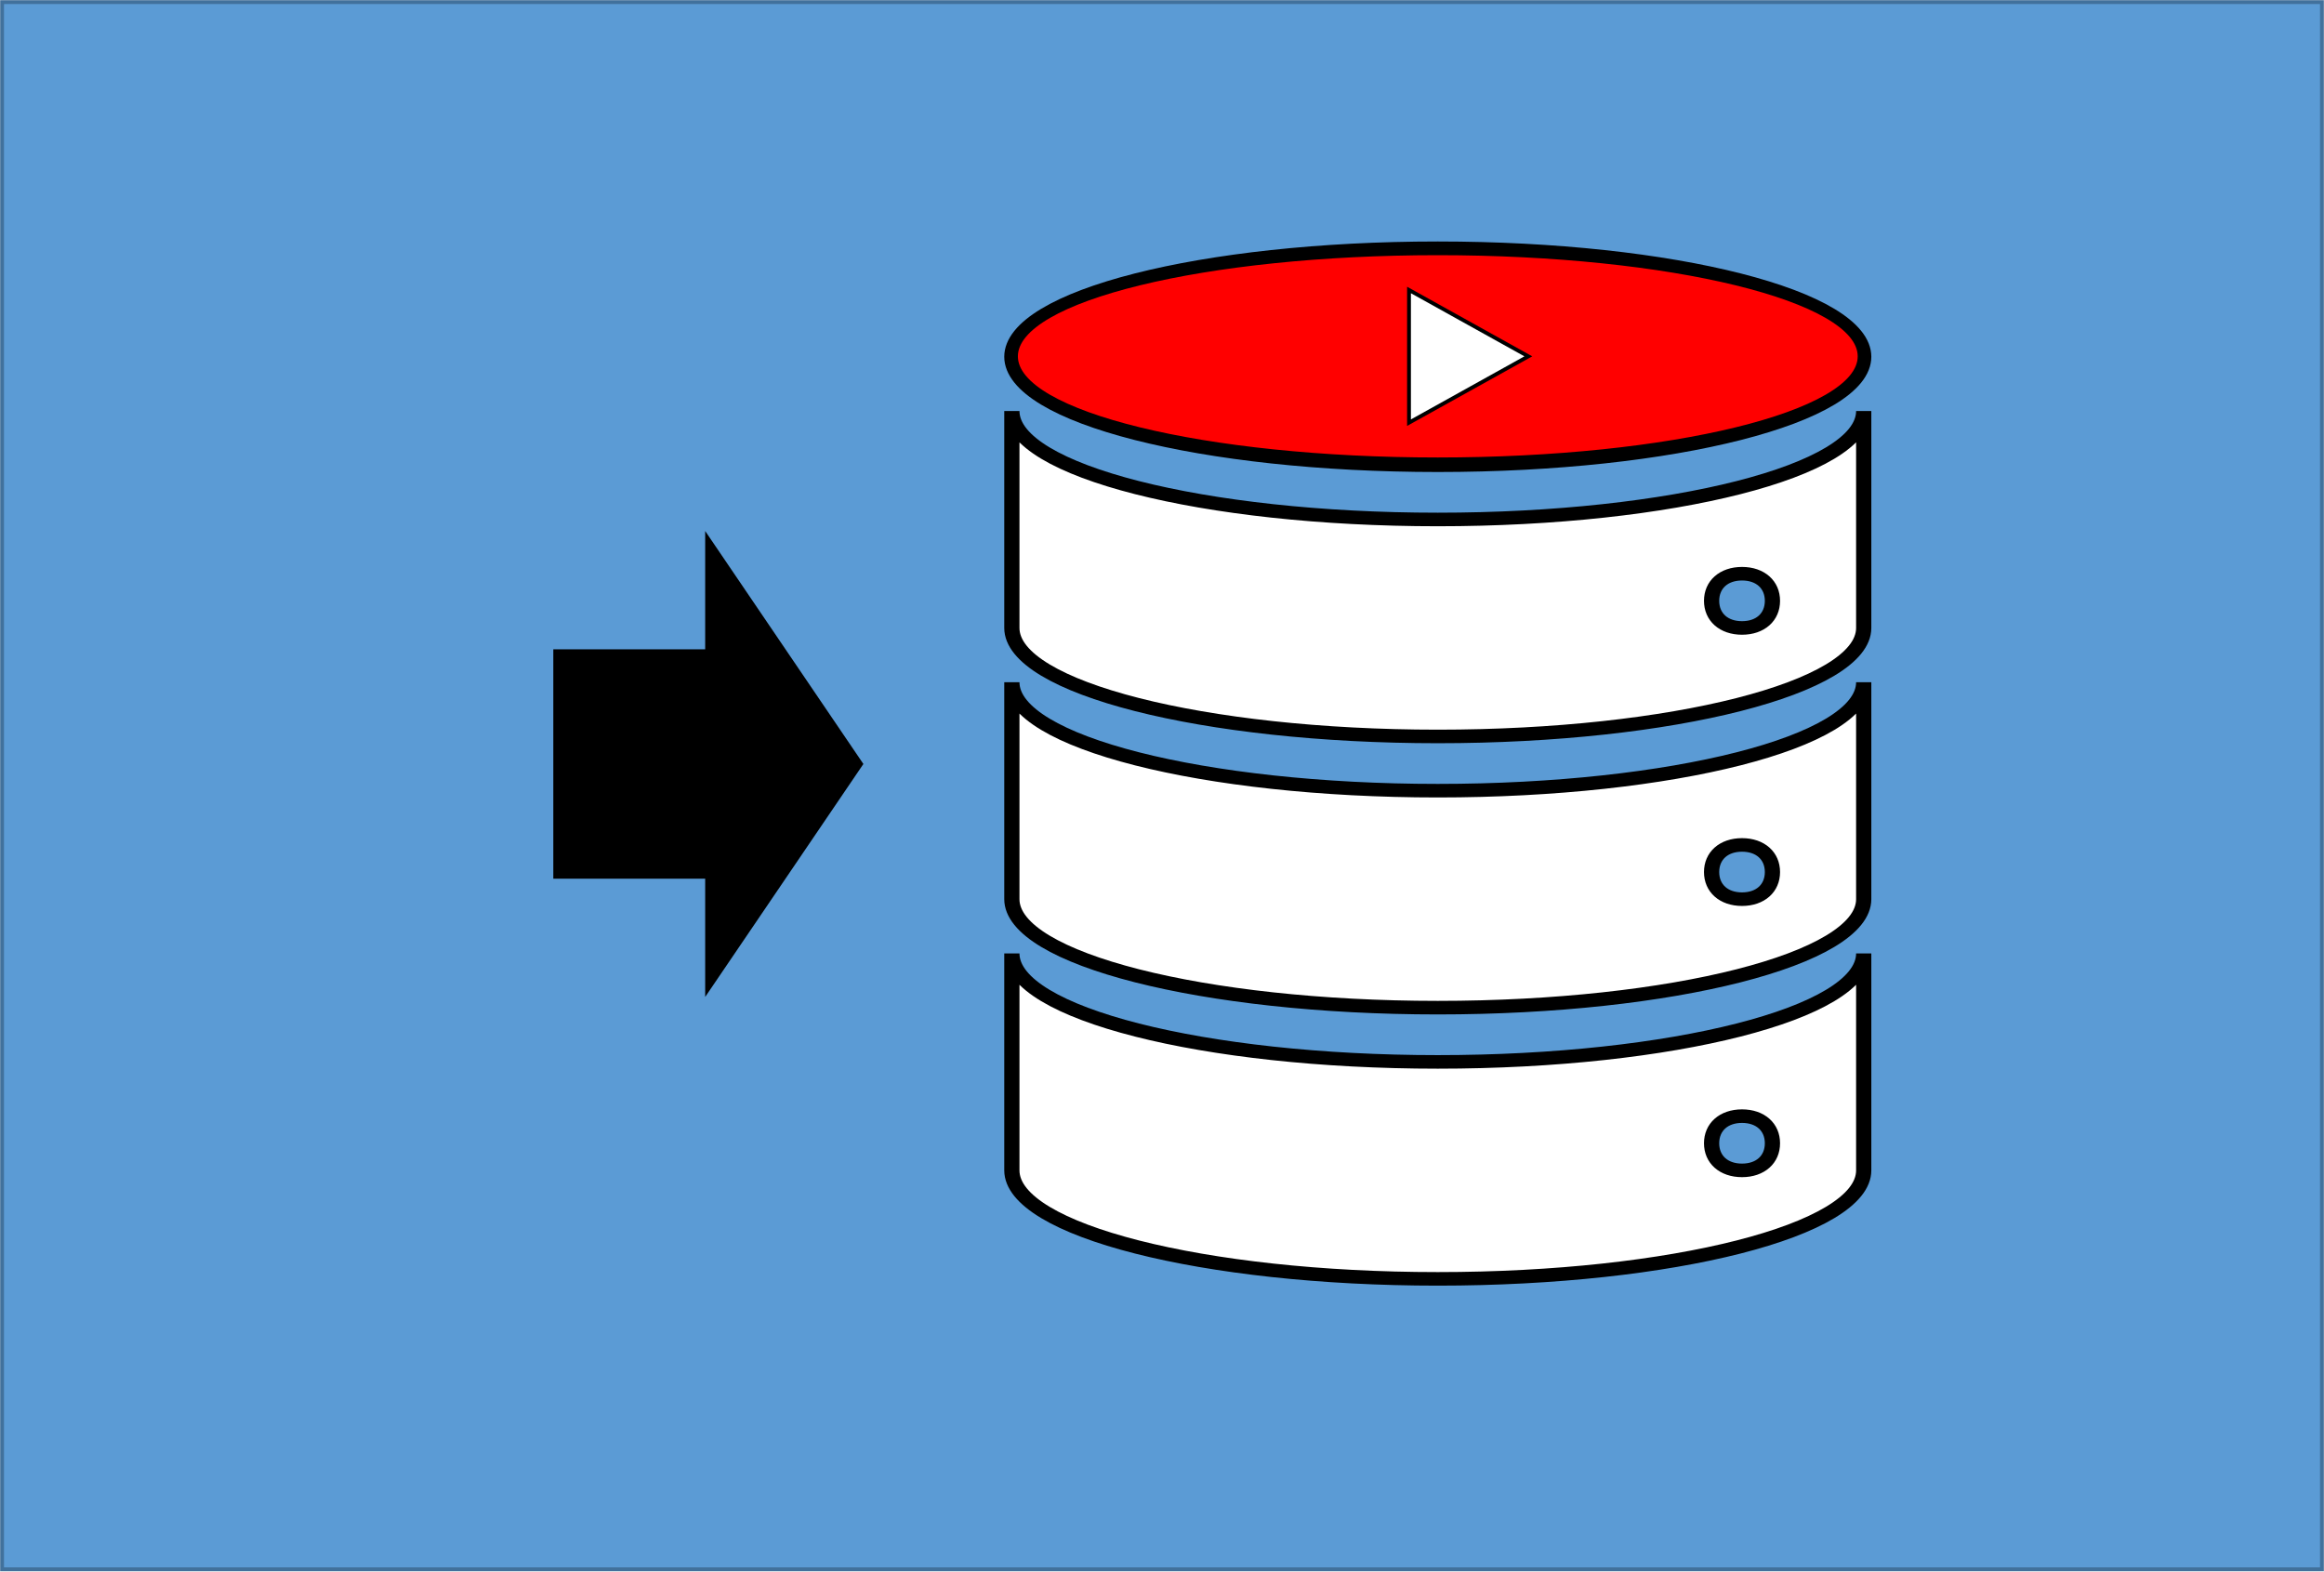
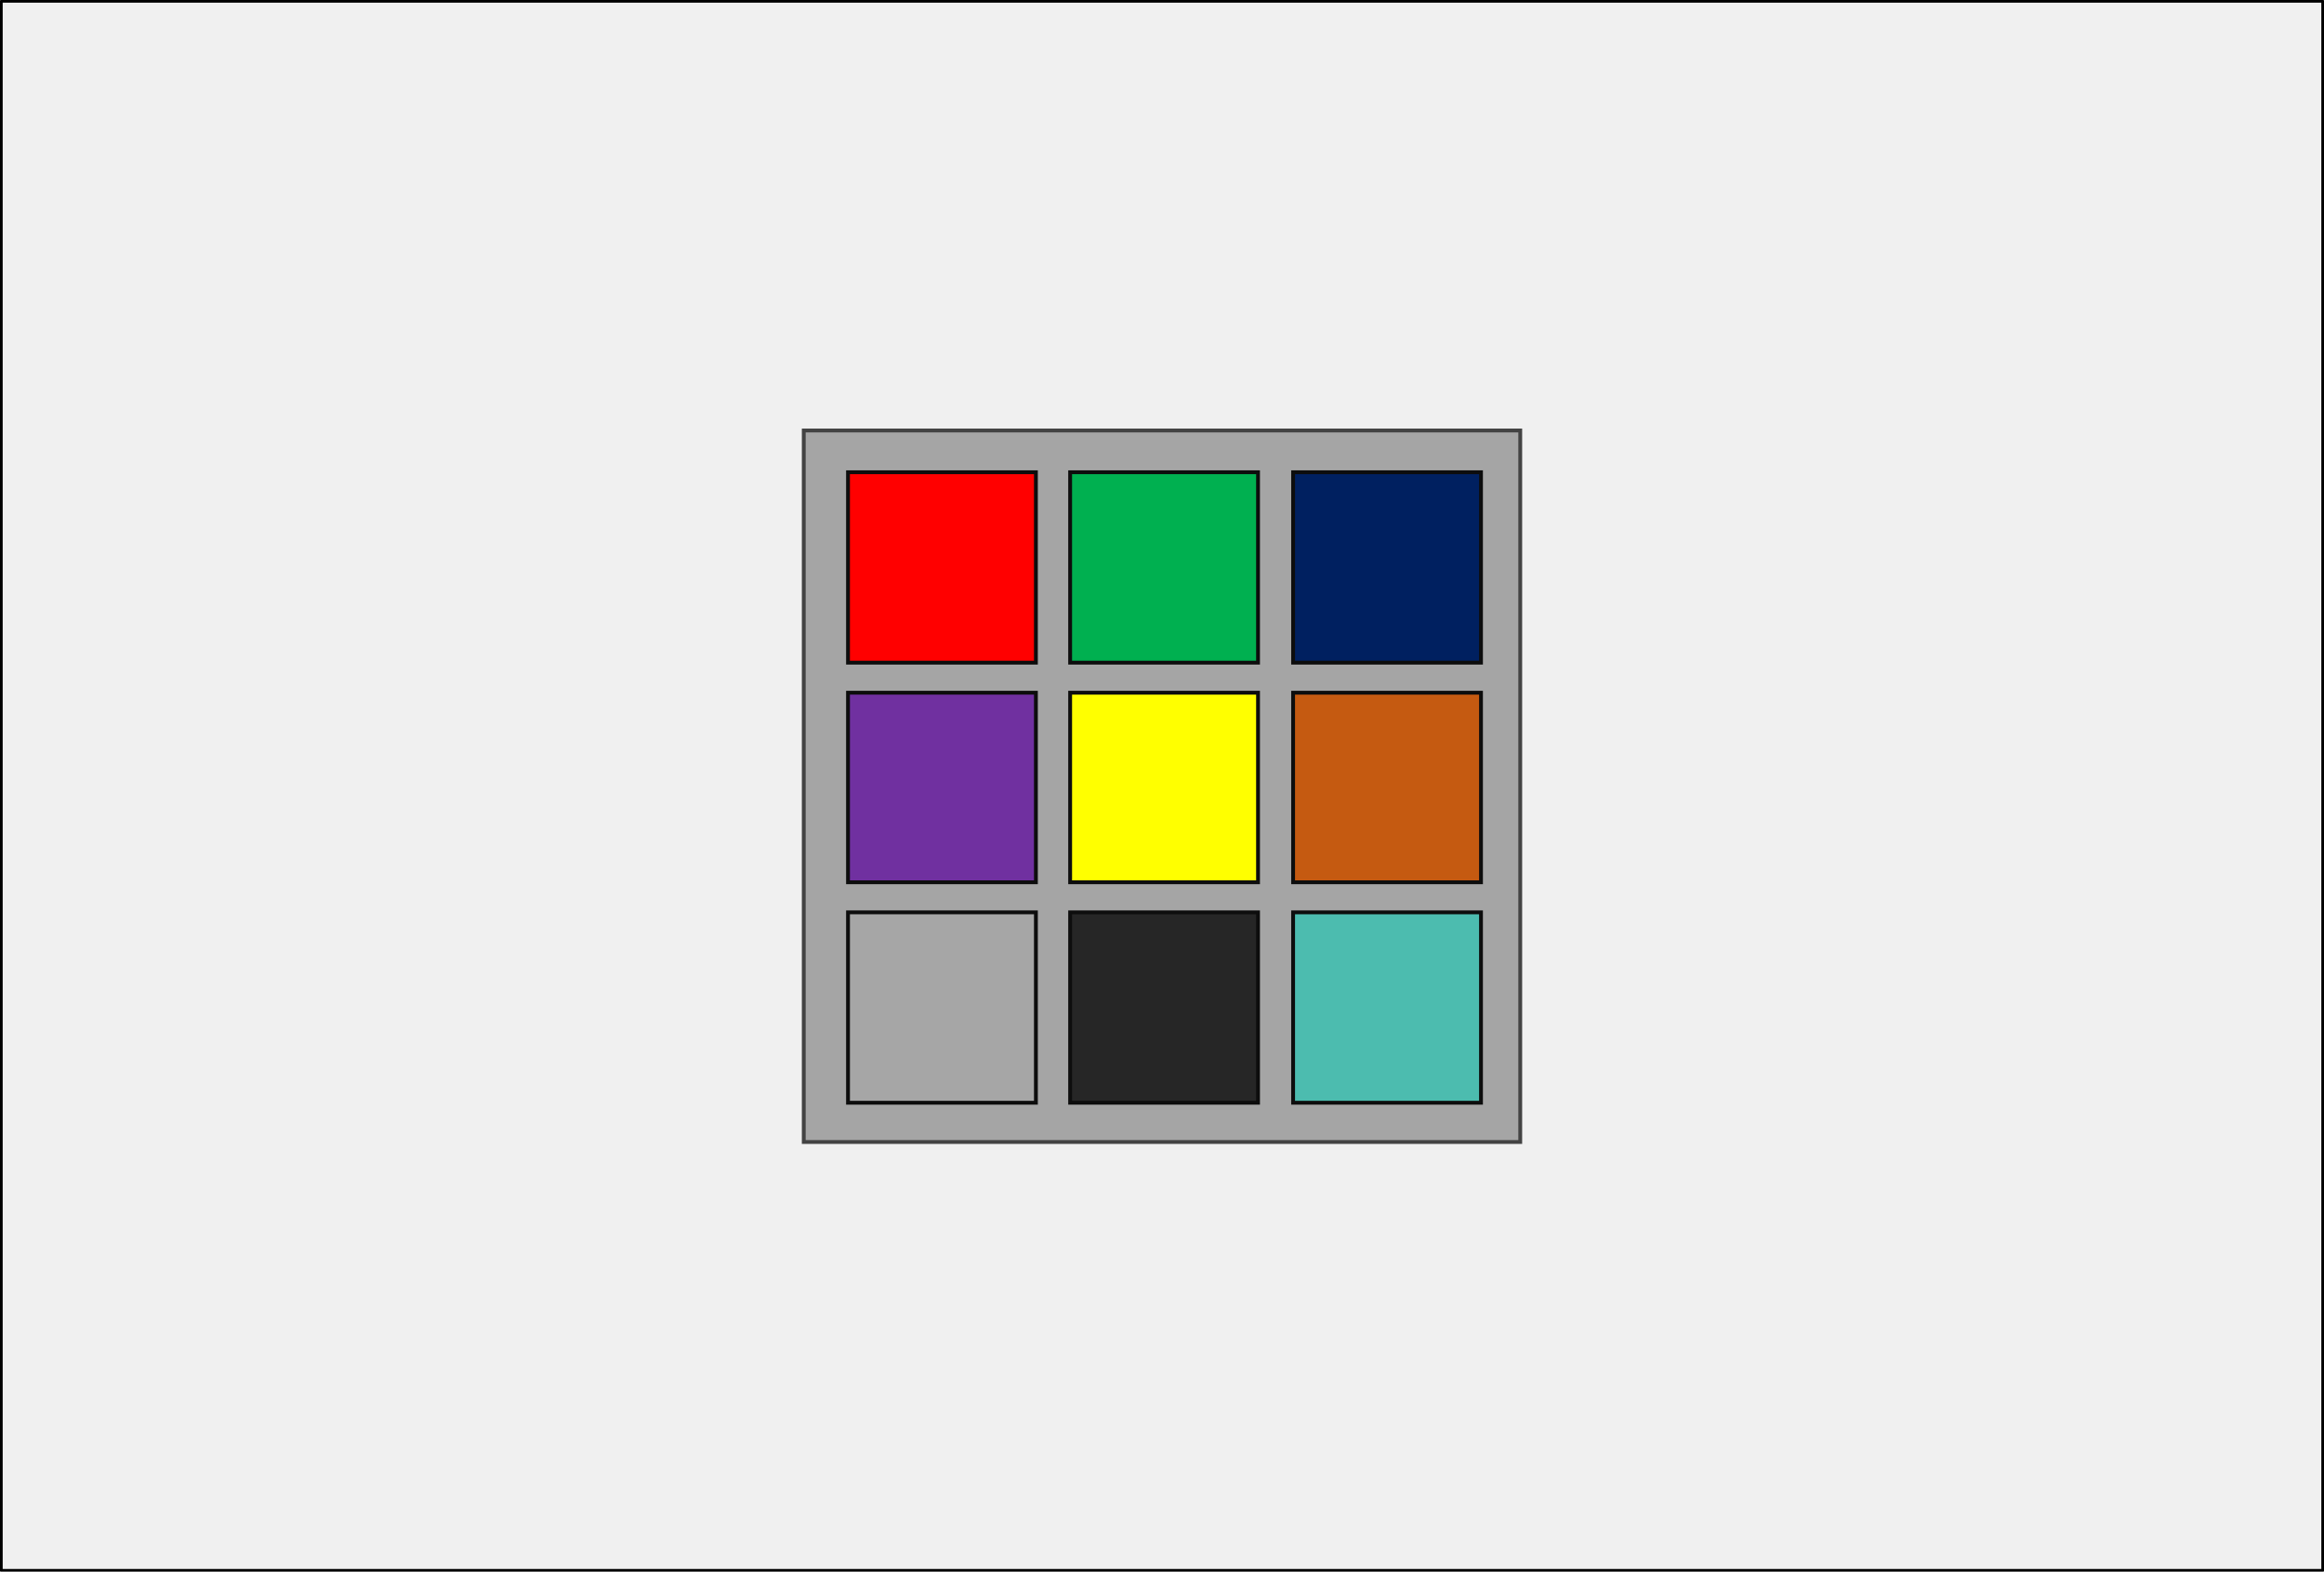
- <svg xmlns="http://www.w3.org/2000/svg" width="2785" height="1883" xml:space="preserve" overflow="hidden">
-   <defs>
-     <clipPath id="clip0">
-       <rect x="808" y="450" width="2785" height="1883" />
-     </clipPath>
-     <clipPath id="clip1">
-       <rect x="1655" y="585" width="1751" height="1560" />
-     </clipPath>
-     <clipPath id="clip2">
-       <rect x="1655" y="585" width="1751" height="1560" />
-     </clipPath>
-     <clipPath id="clip3">
-       <rect x="1655" y="585" width="1751" height="1560" />
-     </clipPath>
-   </defs>
-   <g clip-path="url(#clip0)" transform="translate(-808 -450)">
-     <rect x="810.5" y="452.5" width="2780" height="1878" stroke="#41719C" stroke-width="4.583" stroke-miterlimit="8" fill="#5B9BD5" />
-     <path d="M1656.5 1633.5 1656.5 1499.5 1474.5 1499.5 1474.5 1231.5 1656.5 1231.5 1656.5 1097.5 1838.5 1365.5Z" stroke="#000000" stroke-width="6.875" stroke-miterlimit="8" fill-rule="evenodd" />
-     <g clip-path="url(#clip1)">
-       <g clip-path="url(#clip2)">
-         <g clip-path="url(#clip3)">
-           <path d="M1235 292.5C1235 364.297 1031.29 422.5 780 422.5 528.71 422.5 325 364.297 325 292.5 325 220.703 528.71 162.5 780 162.5 1031.29 162.5 1235 220.703 1235 292.5Z" stroke="#000000" stroke-width="16.25" fill="#FFFFFF" transform="matrix(1.12179 0 0 1 1656 585)" />
-           <path d="M1105 617.5C1085.5 617.5 1072.5 604.5 1072.5 585 1072.5 565.5 1085.5 552.5 1105 552.5 1124.5 552.5 1137.5 565.5 1137.5 585 1137.5 604.5 1124.5 617.5 1105 617.5ZM780 487.5C529.75 487.5 325 429 325 357.5L325 617.5C325 689 529.75 747.5 780 747.5 1030.25 747.5 1235 689 1235 617.5L1235 357.5C1235 429 1030.25 487.5 780 487.5Z" stroke="#000000" stroke-width="16.25" fill="#FFFFFF" transform="matrix(1.12179 0 0 1 1656 585)" />
-           <path d="M1105 942.5C1085.5 942.5 1072.5 929.5 1072.5 910 1072.5 890.5 1085.5 877.5 1105 877.5 1124.5 877.5 1137.5 890.5 1137.5 910 1137.5 929.5 1124.5 942.5 1105 942.5ZM780 812.5C529.75 812.5 325 754 325 682.5L325 942.5C325 1014 529.75 1072.5 780 1072.5 1030.25 1072.5 1235 1014 1235 942.5L1235 682.5C1235 754 1030.25 812.5 780 812.5Z" stroke="#000000" stroke-width="16.25" fill="#FFFFFF" transform="matrix(1.12179 0 0 1 1656 585)" />
-           <path d="M1105 1267.5C1085.5 1267.5 1072.5 1254.5 1072.5 1235 1072.5 1215.5 1085.5 1202.5 1105 1202.5 1124.5 1202.5 1137.5 1215.5 1137.5 1235 1137.5 1254.5 1124.5 1267.5 1105 1267.5ZM780 1137.5C529.75 1137.5 325 1079 325 1007.5L325 1267.5C325 1339 529.75 1397.5 780 1397.5 1030.25 1397.5 1235 1339 1235 1267.5L1235 1007.5C1235 1079 1030.25 1137.5 780 1137.5Z" stroke="#000000" stroke-width="16.25" fill="#FFFFFF" transform="matrix(1.12179 0 0 1 1656 585)" />
-         </g>
-       </g>
-     </g>
-     <path d="M2025.5 877C2025.5 808.793 2251.82 753.5 2531 753.5 2810.18 753.5 3036.5 808.793 3036.5 877 3036.5 945.207 2810.18 1000.5 2531 1000.5 2251.82 1000.5 2025.5 945.207 2025.5 877Z" stroke="#000000" stroke-width="4.583" stroke-miterlimit="8" fill="#FF0000" fill-rule="evenodd" />
-     <path d="M2496.5 797.5 2639.5 877 2496.5 956.5Z" stroke="#000000" stroke-width="4.583" stroke-miterlimit="8" fill="#FFFFFF" fill-rule="evenodd" />
+ <svg xmlns="http://www.w3.org/2000/svg" width="2783" height="1882" xml:space="preserve" overflow="hidden">
+   <g transform="translate(-854 -244)">
+     <rect x="855.5" y="245.5" width="2780" height="1879" stroke="#000000" stroke-width="3.438" stroke-linejoin="round" stroke-miterlimit="10" fill="none" />
+     <rect x="1816.5" y="759.5" width="858" height="852" stroke="#434343" stroke-width="4.583" stroke-miterlimit="8" fill="#A5A5A5" />
+     <rect x="1869.5" y="809.5" width="225" height="228" stroke="#0D0D0D" stroke-width="4.583" stroke-miterlimit="8" fill="#FF0000" />
+     <rect x="2402.5" y="809.5" width="225" height="228" stroke="#0D0D0D" stroke-width="4.583" stroke-miterlimit="8" fill="#002060" />
+     <rect x="2135.5" y="809.5" width="225" height="228" stroke="#0D0D0D" stroke-width="4.583" stroke-miterlimit="8" fill="#00B050" />
+     <rect x="1869.5" y="1073.5" width="225" height="227" stroke="#0D0D0D" stroke-width="4.583" stroke-miterlimit="8" fill="#7030A0" />
+     <rect x="2135.5" y="1073.5" width="225" height="227" stroke="#0D0D0D" stroke-width="4.583" stroke-miterlimit="8" fill="#FFFF00" />
+     <rect x="2402.5" y="1073.5" width="225" height="227" stroke="#0D0D0D" stroke-width="4.583" stroke-miterlimit="8" fill="#C55A11" />
+     <rect x="1869.5" y="1336.5" width="225" height="228" stroke="#0D0D0D" stroke-width="4.583" stroke-miterlimit="8" fill="#A6A6A6" />
+     <rect x="2135.5" y="1336.5" width="225" height="228" stroke="#0D0D0D" stroke-width="4.583" stroke-miterlimit="8" fill="#262626" />
+     <rect x="2402.5" y="1336.5" width="225" height="228" stroke="#0D0D0D" stroke-width="4.583" stroke-miterlimit="8" fill="#4CBCAF" />
  </g>
</svg>
